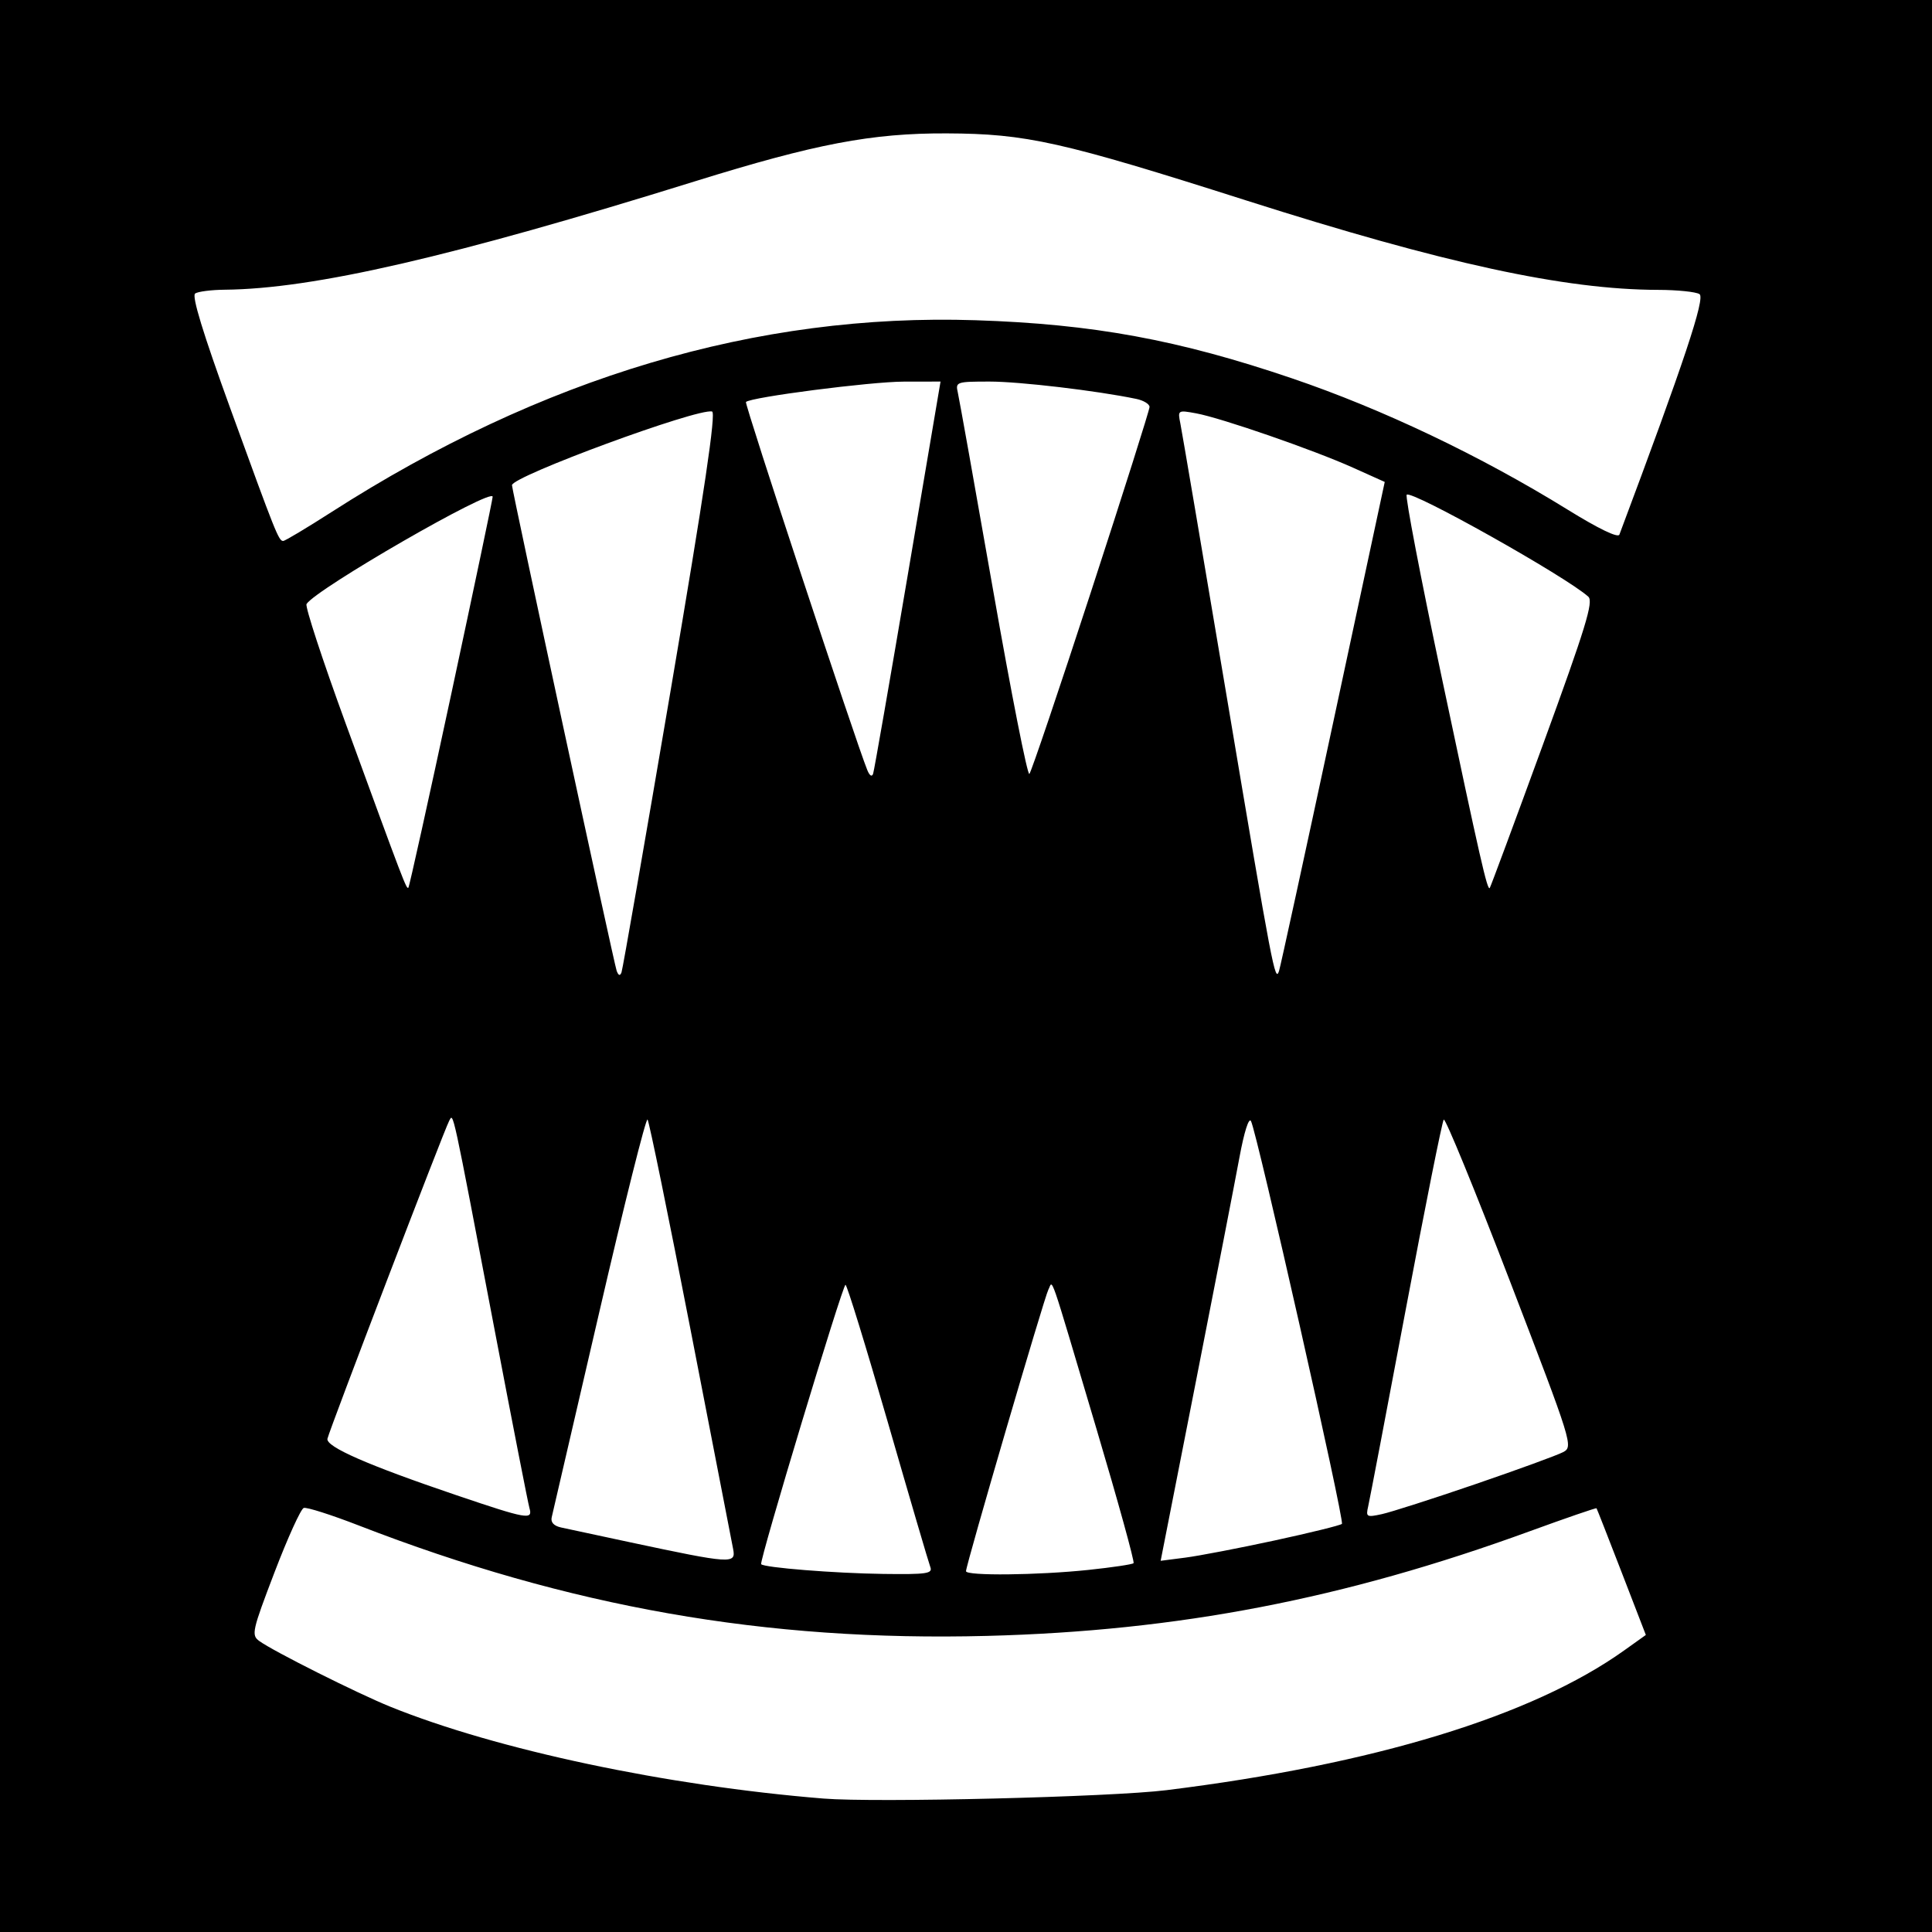
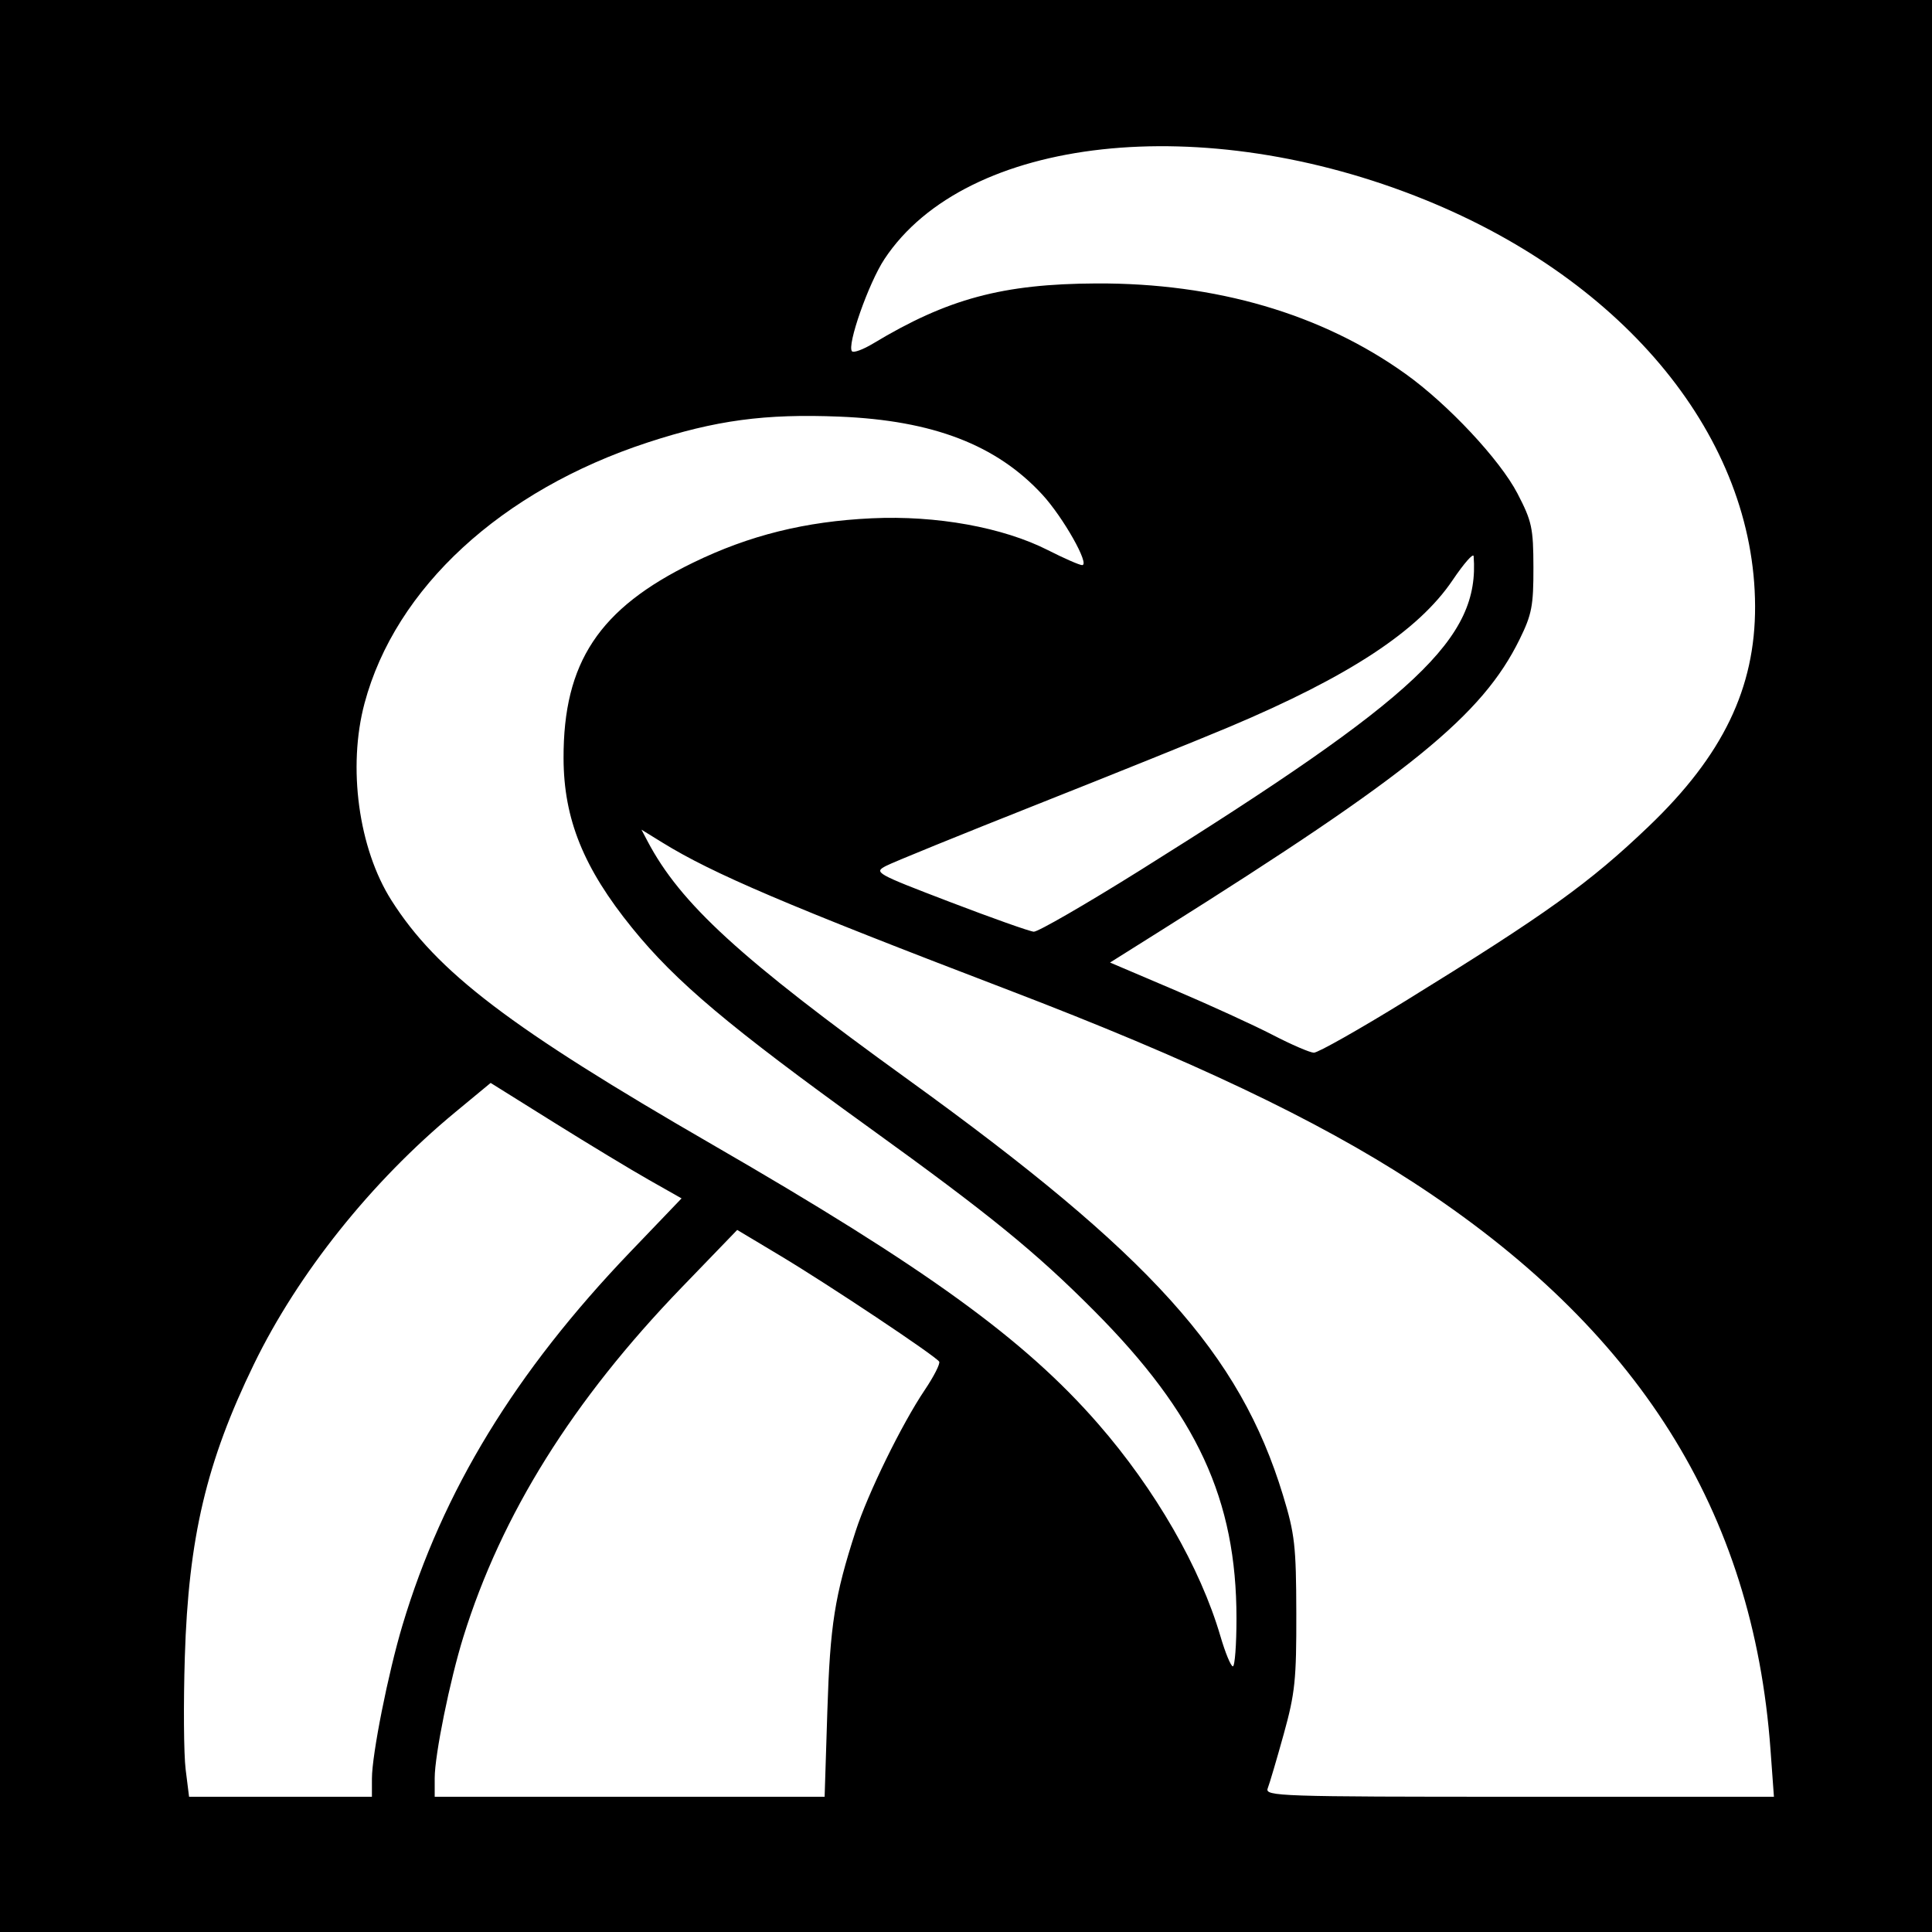
<svg xmlns="http://www.w3.org/2000/svg" id="svg2" version="1.1" width="400" height="400">
  <defs id="defs6" />
-   <path style="fill:#000000" d="m 0,0 400,0 0,400 -400,0 z" id="rect3044" />
-   <path id="path2989" style="fill:#ffffff" d="M 68.664,105.998 C 112.187,78.085 156.735,64.822 202,66.3 c 24.312,0.794 41.97,4.038 65.5,12.033 18.737,6.366 39.007,16.022 57.06,27.181 6.434,3.977 10.443,5.91 10.72,5.169 13.418,-35.789 17.819,-49.005 16.581,-49.79 -0.749,-0.474 -4.601,-0.87 -8.56,-0.878 C 323.949,59.974 298.981,54.553 258,41.495 219.734,29.302 212.493,27.681 196,27.616 180.498,27.554 168.847,29.773 143.873,37.543 93.469,53.224 64.874,59.815 46.5,59.984 c -2.75,0.025 -5.493,0.377 -6.096,0.781 -0.739,0.495 1.623,8.224 7.256,23.735 9.458,26.043 10.039,27.5 10.971,27.5 0.371,0 4.885,-2.701 10.033,-6.002 z M 225.909,122.431 C 232.559,102.043 238,84.866 238,84.26 238,83.654 236.762,82.901 235.25,82.587 227.071,80.885 211.117,79 204.898,79 c -6.865,0 -7.097,0.079 -6.596,2.25 0.285,1.238 3.579,19.682 7.32,40.989 3.741,21.306 7.115,38.406 7.499,38 0.384,-0.406 6.138,-17.42 12.789,-37.808 z M 187.954,118.979 194.728,79 l -7.614,0.011 c -6.849,0.01 -31.671,3.213 -32.674,4.216 -0.343,0.343 22.781,70.48 25.13,76.222 0.481,1.177 0.959,1.466 1.204,0.729 0.224,-0.671 3.455,-19.211 7.18,-41.199 z m 131.508,35.15 c 8.857,-24.258 10.49,-29.583 9.381,-30.59 -4.532,-4.112 -36.598,-22.118 -37.601,-21.114 -0.336,0.336 2.883,17.14 7.152,37.343 8.12,38.426 9.541,44.662 10.042,44.083 0.167,-0.193 5.129,-13.568 11.027,-29.722 z M 93.453,143.575 C 98.154,121.655 102,103.328 102,102.848 c 0,-1.982 -36.635,19.134 -38.537,22.212 -0.322,0.521 3.319,11.633 8.091,24.694 12.15,33.252 12.599,34.427 12.997,34.029 0.195,-0.195 4.201,-18.289 8.902,-40.208 z m 182.544,6.117 10.698,-49.912 -6.598,-2.966 c -8.158,-3.668 -27.266,-10.285 -32.441,-11.234 -3.8,-0.697 -3.837,-0.673 -3.274,2.108 0.313,1.547 4.654,27.113 9.645,56.813 9.506,56.56 9.962,58.95 10.778,56.552 0.271,-0.797 5.307,-23.909 11.191,-51.36 z m -137.126,-6.873 c 6.982,-41.046 9.411,-57.404 8.554,-57.62 C 144.459,84.451 106,98.616 106,100.457 c 0,1.045 21.139,99.106 21.674,100.543 0.374,1.004 0.705,1.109 1.003,0.318 0.244,-0.65 4.832,-26.975 10.194,-58.5 z M 305.5,307.266 c 8.8,-3.014 16.962,-5.995 18.138,-6.624 2.102,-1.123 1.912,-1.73 -11,-35.34 -7.226,-18.809 -13.404,-33.884 -13.728,-33.5 -0.324,0.384 -3.853,18.023 -7.842,39.198 -3.989,21.175 -7.497,39.562 -7.796,40.859 -0.512,2.22 -0.344,2.316 2.842,1.623 C 287.976,313.078 296.7,310.281 305.5,307.266 z M 109.621,312.25 c -0.283,-0.963 -3.473,-17.275 -7.09,-36.25 -9.082,-47.646 -8.632,-45.574 -9.539,-43.932 -1.013,1.833 -24.806,63.975 -25.198,65.809 -0.354,1.657 8.378,5.48 26.706,11.691 14.627,4.957 15.853,5.175 15.121,2.682 z m 154.275,6.688 c 7.368,-1.593 13.638,-3.139 13.935,-3.435 0.579,-0.579 -17.595,-81.075 -18.829,-83.396 -0.438,-0.823 -1.413,2.244 -2.384,7.5 -0.904,4.891 -4.945,25.689 -8.98,46.216 l -7.337,37.323 5.1,-0.656 c 2.805,-0.361 11.128,-1.959 18.496,-3.552 z M 151.795,320.75 c -0.241,-1.238 -4.194,-21.6 -8.785,-45.25 -4.591,-23.65 -8.615,-43.322 -8.943,-43.715 -0.328,-0.393 -4.837,17.607 -10.019,40 -5.183,22.393 -9.6,41.443 -9.818,42.332 -0.257,1.053 0.419,1.797 1.937,2.132 1.283,0.283 7.732,1.665 14.332,3.073 20.876,4.451 21.897,4.519 21.295,1.428 z m 73.572,4.282 c 4.877,-0.513 9.073,-1.139 9.324,-1.39 0.251,-0.251 -3.202,-12.761 -7.674,-27.799 C 216.914,261.869 218.05,265.158 217.055,267 216.233,268.523 200,324.009 200,325.298 c 0,0.995 14.863,0.839 25.367,-0.266 z m -32.76,-0.613 c -0.334,-0.87 -4.296,-14.37 -8.805,-30 -4.509,-15.63 -8.446,-28.418 -8.75,-28.418 -0.606,7.4e-4 -17.9,57.286 -17.463,57.846 0.556,0.712 15.269,1.887 25.268,2.018 9.067,0.119 10.281,-0.061 9.75,-1.446 z M 241.5,370.636 c 42.908,-5.312 75.698,-15.321 94.754,-28.924 l 4.5,-3.212 -5.021,-13 c -2.762,-7.15 -5.096,-13.102 -5.187,-13.227 -0.091,-0.125 -6.349,2.028 -13.905,4.783 -38.396,14.002 -72.712,20.615 -112.299,21.64 -45.823,1.187 -86.502,-5.966 -130.102,-22.877 -5.643,-2.189 -10.753,-3.816 -11.354,-3.615 -0.602,0.201 -3.321,6.188 -6.043,13.305 -4.637,12.125 -4.838,13.021 -3.18,14.234 2.884,2.109 20.336,10.859 27.171,13.624 22.046,8.916 57.222,16.372 89.666,19.006 10.827,0.879 59.484,-0.311 71,-1.737 z" />
+   <path style="fill:#000000" d="m 0,0 400,0 0,400 -400,0 z" id="rect3028" />
+   <path id="path2989" style="fill:#ffffff" d="m 236.03,180.196 c 57.606,-36.032 70.356,-48.037 69.071,-65.037 -0.056,-0.737 -2.014,1.493 -4.351,4.957 -7.096,10.514 -21.412,19.921 -46.25,30.391 -6.05,2.55 -23.925,9.758 -39.721,16.018 -15.797,6.26 -29.907,12.002 -31.355,12.761 -2.553,1.338 -2.148,1.566 13.221,7.446 8.72,3.336 16.543,6.112 17.385,6.167 0.841,0.056 10.741,-5.661 22,-12.703 z m 54.981,27.016 c 29.143,-17.976 38.097,-24.403 50.379,-36.16 C 356.699,156.399 363.431,142.449 363.372,125.5 363.251,90.837 336.809,58.293 295,41.348 249.034,22.719 200.034,28.098 183.122,53.629 c -3.281,4.953 -7.856,17.971 -6.717,19.11 0.348,0.348 2.312,-0.379 4.364,-1.616 C 196.173,61.84 207.574,58.772 227,58.683 c 24.724,-0.113 46.63,6.296 64,18.724 8.807,6.301 19.556,17.789 23.179,24.772 2.988,5.758 3.282,7.123 3.3,15.321 0.018,7.907 -0.328,9.709 -2.846,14.838 -7.745,15.773 -22.525,27.787 -73.972,60.131 l -10.839,6.814 13.339,5.68 c 7.337,3.124 16.489,7.313 20.339,9.309 3.85,1.996 7.68,3.651 8.511,3.678 0.831,0.027 9.381,-4.805 19,-10.738 z M 256,335.065 c 0,-24.622 -8.159,-42.256 -29.457,-63.666 C 214.407,259.2 204.852,251.419 180,233.499 150.846,212.476 139.94,203.292 130.896,192.146 120.821,179.73 116.715,169.581 116.678,157 c -0.059,-19.848 7.347,-31.032 26.822,-40.508 11.648,-5.668 23.223,-8.542 37,-9.186 13.383,-0.626 27.158,1.868 36.478,6.604 3.345,1.7 6.525,3.09 7.068,3.09 1.669,0 -3.937,-9.926 -8.247,-14.601 -9.482,-10.287 -22.641,-15.349 -41.953,-16.139 -15.469,-0.633 -25.684,0.742 -39.758,5.352 -30.309,9.928 -52.227,30.115 -58.612,53.98 -3.54,13.233 -1.244,30.083 5.563,40.81 9.425,14.855 24.559,26.372 66.461,50.58 44.253,25.566 64.602,40.294 79.854,57.799 11.827,13.574 21.175,29.808 25.318,43.967 1.006,3.437 2.166,6.249 2.578,6.25 0.412,7.7e-4 0.75,-4.469 0.75,-9.933 z M 366.563,362.25 C 362.959,312.793 339.184,275.068 292.5,244.727 272.539,231.754 246.563,219.418 208.766,204.962 162.928,187.43 147.6,180.9 137.154,174.454 l -4.346,-2.682 1.244,2.364 c 6.823,12.963 19.194,24.287 53.948,49.38 50.268,36.294 68.677,56.699 77.621,86.033 2.459,8.064 2.733,10.486 2.766,24.451 0.033,13.743 -0.261,16.577 -2.597,25 -1.449,5.225 -2.943,10.287 -3.319,11.25 -0.647,1.653 2.233,1.75 52.059,1.75 l 52.744,0 -0.711,-9.75 z m -195.27,-8 c 0.565,-17.826 1.506,-23.805 5.862,-37.25 2.538,-7.834 9.548,-22.153 14.296,-29.204 1.902,-2.824 3.249,-5.472 2.994,-5.884 -0.713,-1.154 -22.862,-15.918 -32.879,-21.918 l -8.934,-5.35 -11.478,11.89 c -22.574,23.383 -37.324,46.989 -45.223,72.376 C 93.149,347.849 90,363.355 90,368.11 L 90,372 l 40.365,0 40.365,0 0.563,-17.75 z m -94.29,14 c 0.004,-5.012 3.355,-21.842 6.321,-31.75 8.33,-27.826 23.366,-52.467 47.184,-77.322 l 10.602,-11.064 -6.722,-3.807 c -3.697,-2.094 -12.591,-7.473 -19.764,-11.953 l -13.042,-8.146 -7.376,6.101 c -17.305,14.314 -32.498,33.338 -41.635,52.135 -9.844,20.251 -13.545,35.936 -14.306,60.622 -0.298,9.662 -0.221,20.124 0.169,23.25 L 39.144,372 58.072,372 77,372 l 0.003,-3.75 z" />
</svg>
